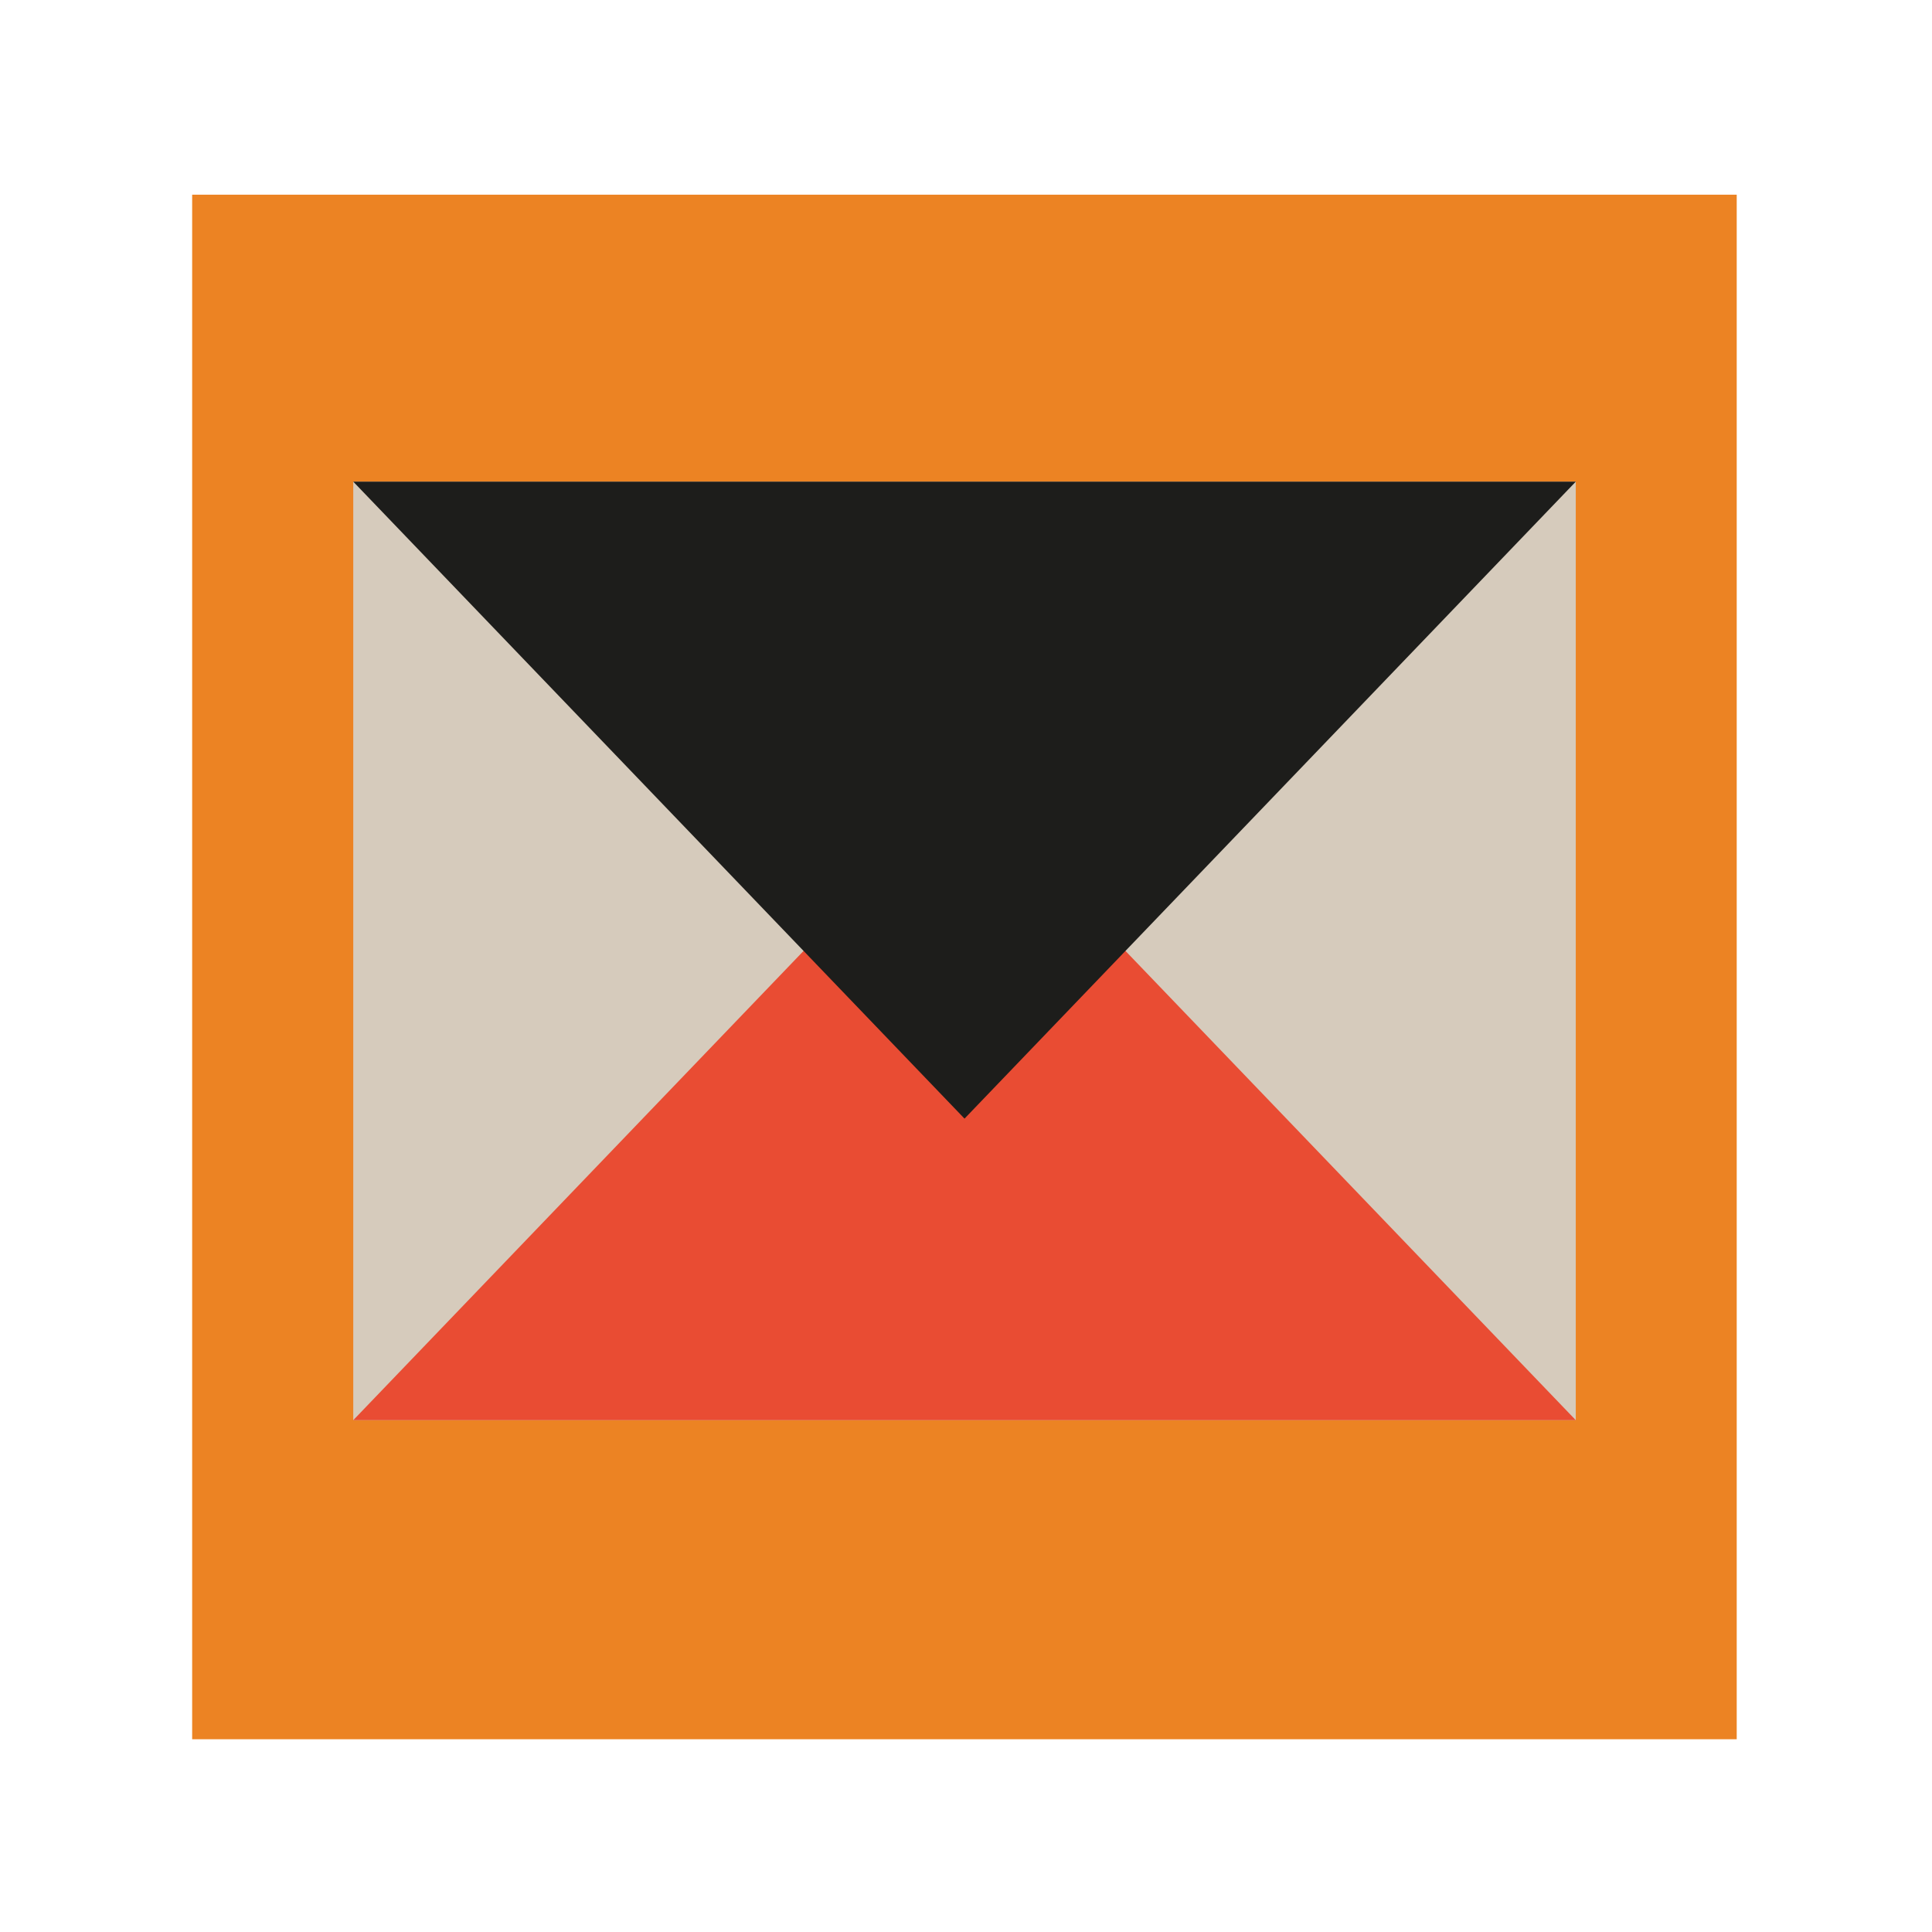
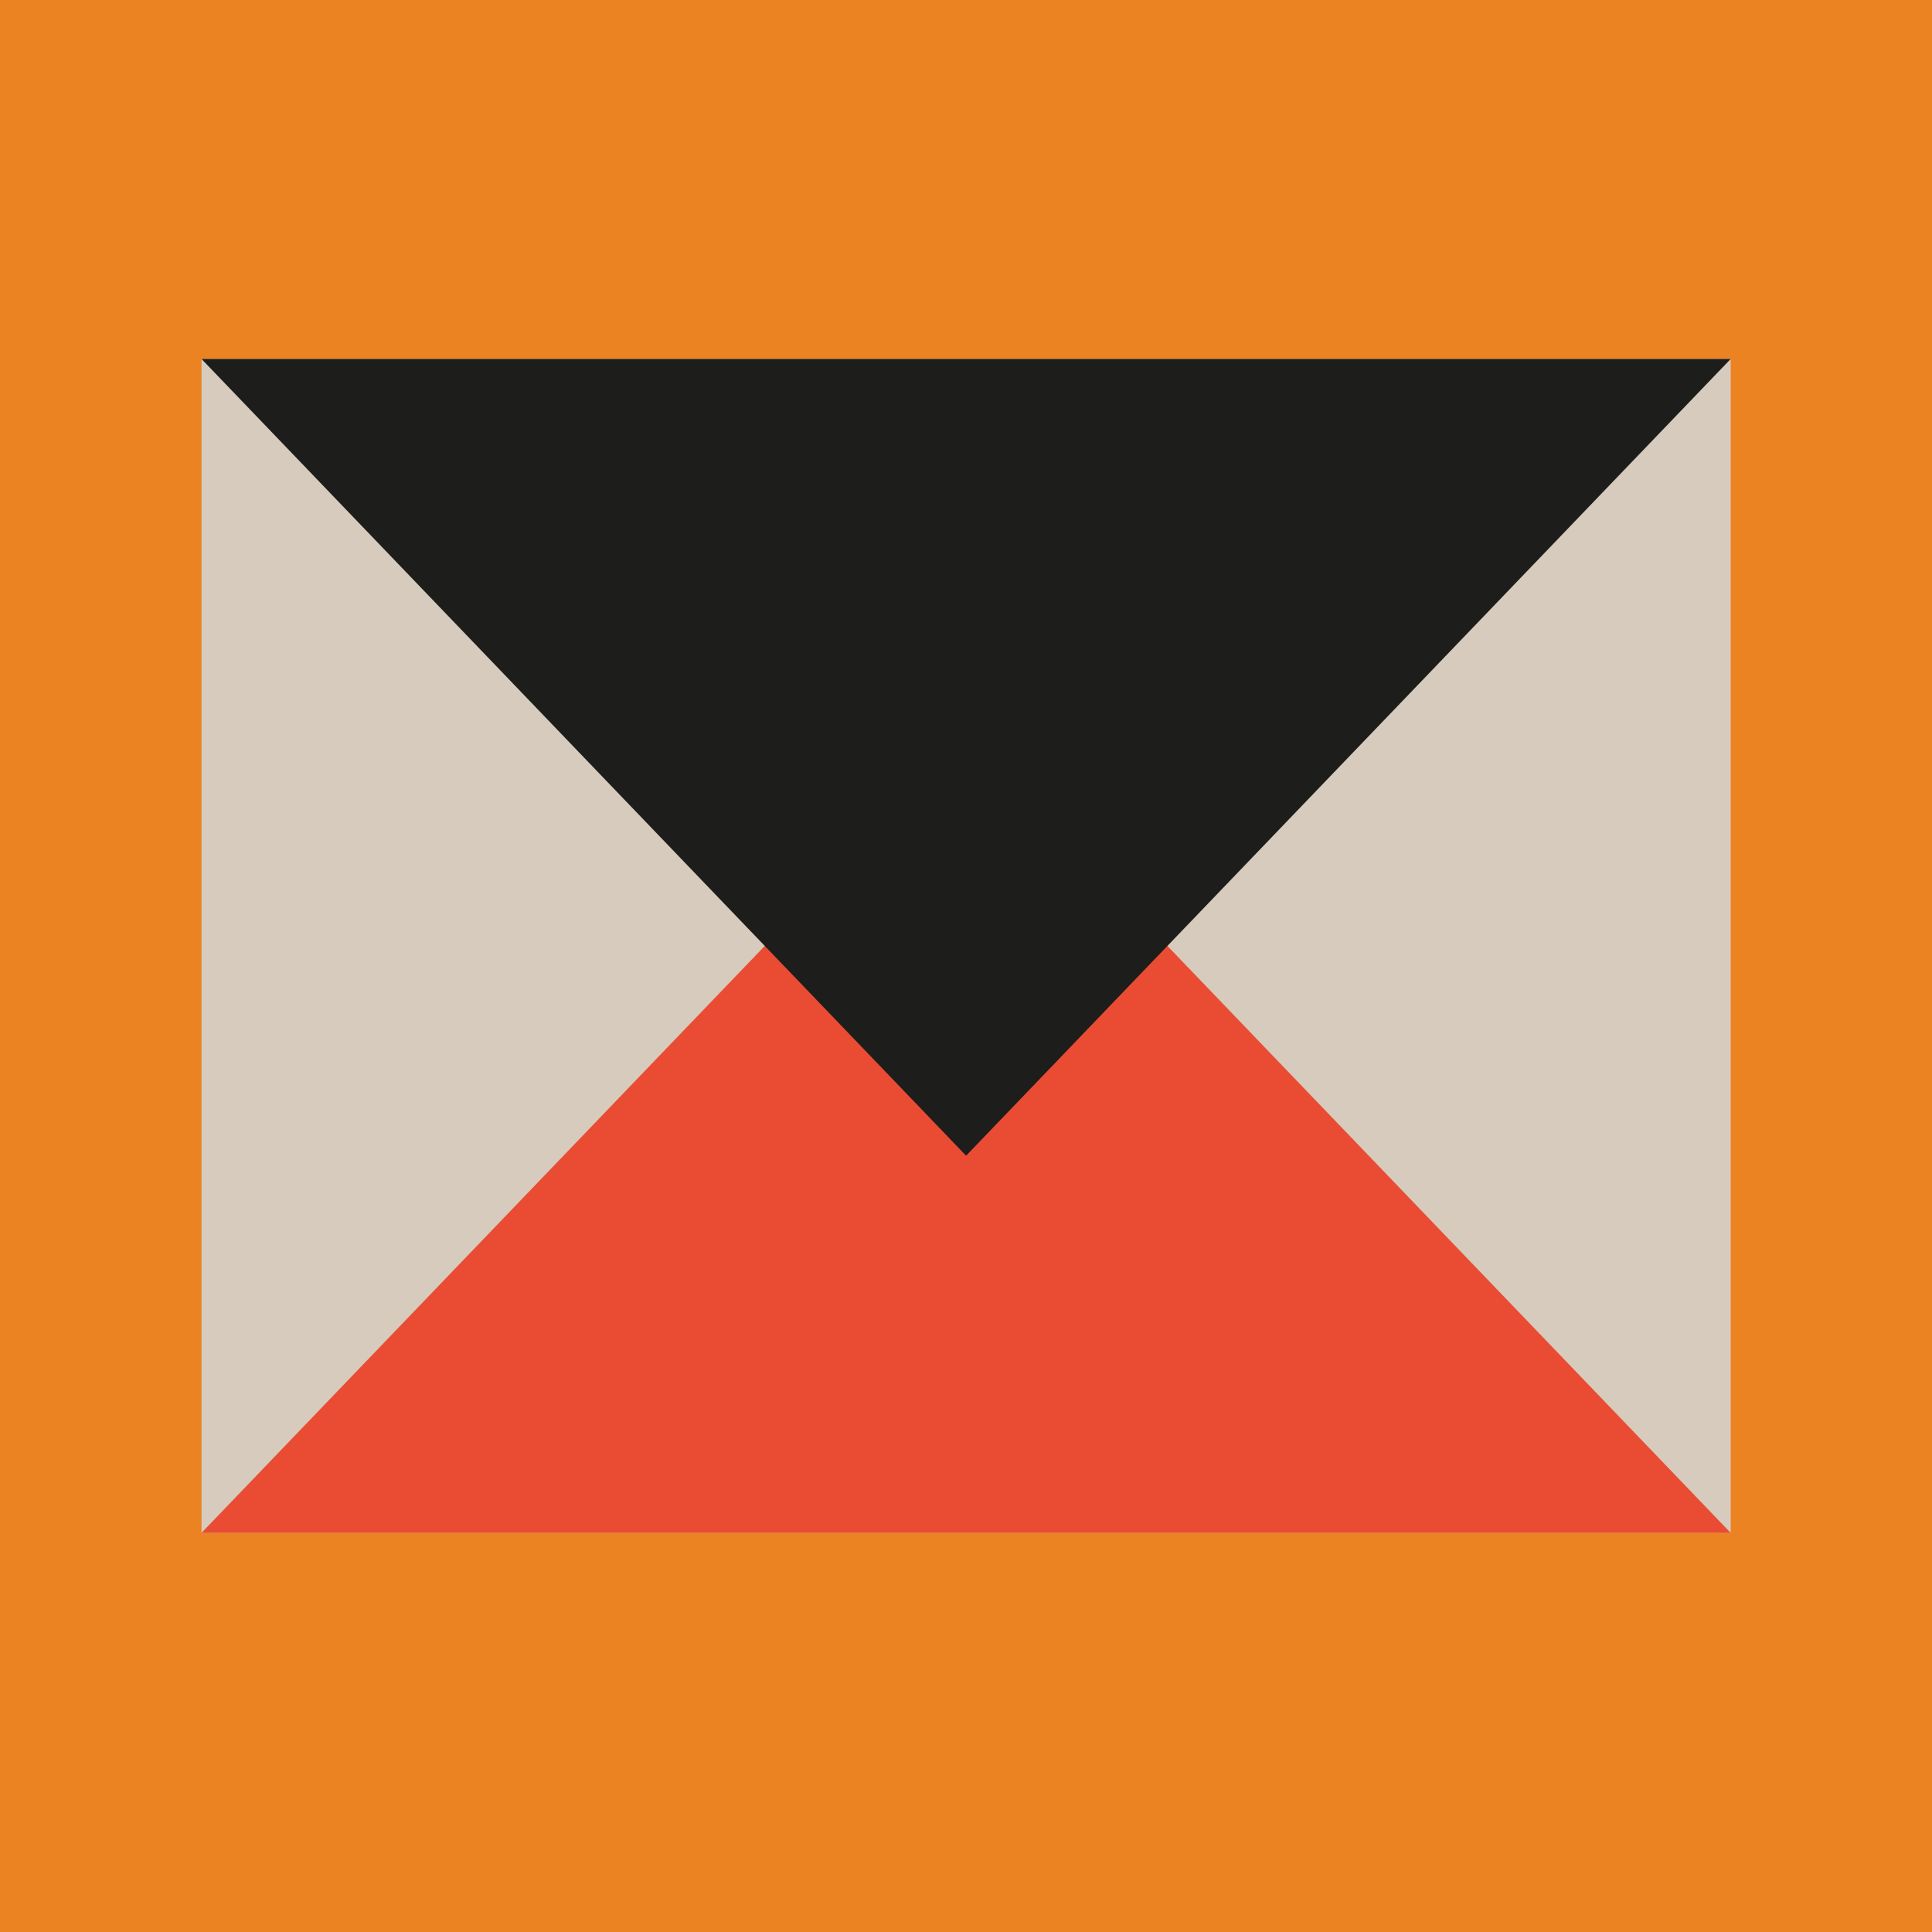
- <svg xmlns="http://www.w3.org/2000/svg" id="Descriptions" viewBox="0 0 130 130">
+ <svg xmlns="http://www.w3.org/2000/svg" id="Descriptions" viewBox="12.93 13.1 103.93 103.93">
  <defs>
-     <style>.cls-1{fill:#e94c33;}.cls-2{fill:#ec8323;}.cls-3{fill:#d6cbbc;}.cls-4{fill:#1d1d1b;}</style>
+     <style>
+       .cls-1{fill:#e94c33;}.cls-2{fill:#ec8323;}.cls-3{fill:#d6cbbc;}.cls-4{fill:#1d1d1b;}
+     </style>
  </defs>
  <rect class="cls-2" x="12.93" y="13.1" width="103.93" height="103.93" />
  <rect class="cls-3" x="23.77" y="32.41" width="82.26" height="63.15" />
  <polygon class="cls-1" points="64.9 52.7 106.03 95.56 23.77 95.56 64.9 52.7" />
  <polygon class="cls-4" points="64.9 75.27 23.77 32.41 106.03 32.41 64.9 75.27" />
</svg>
